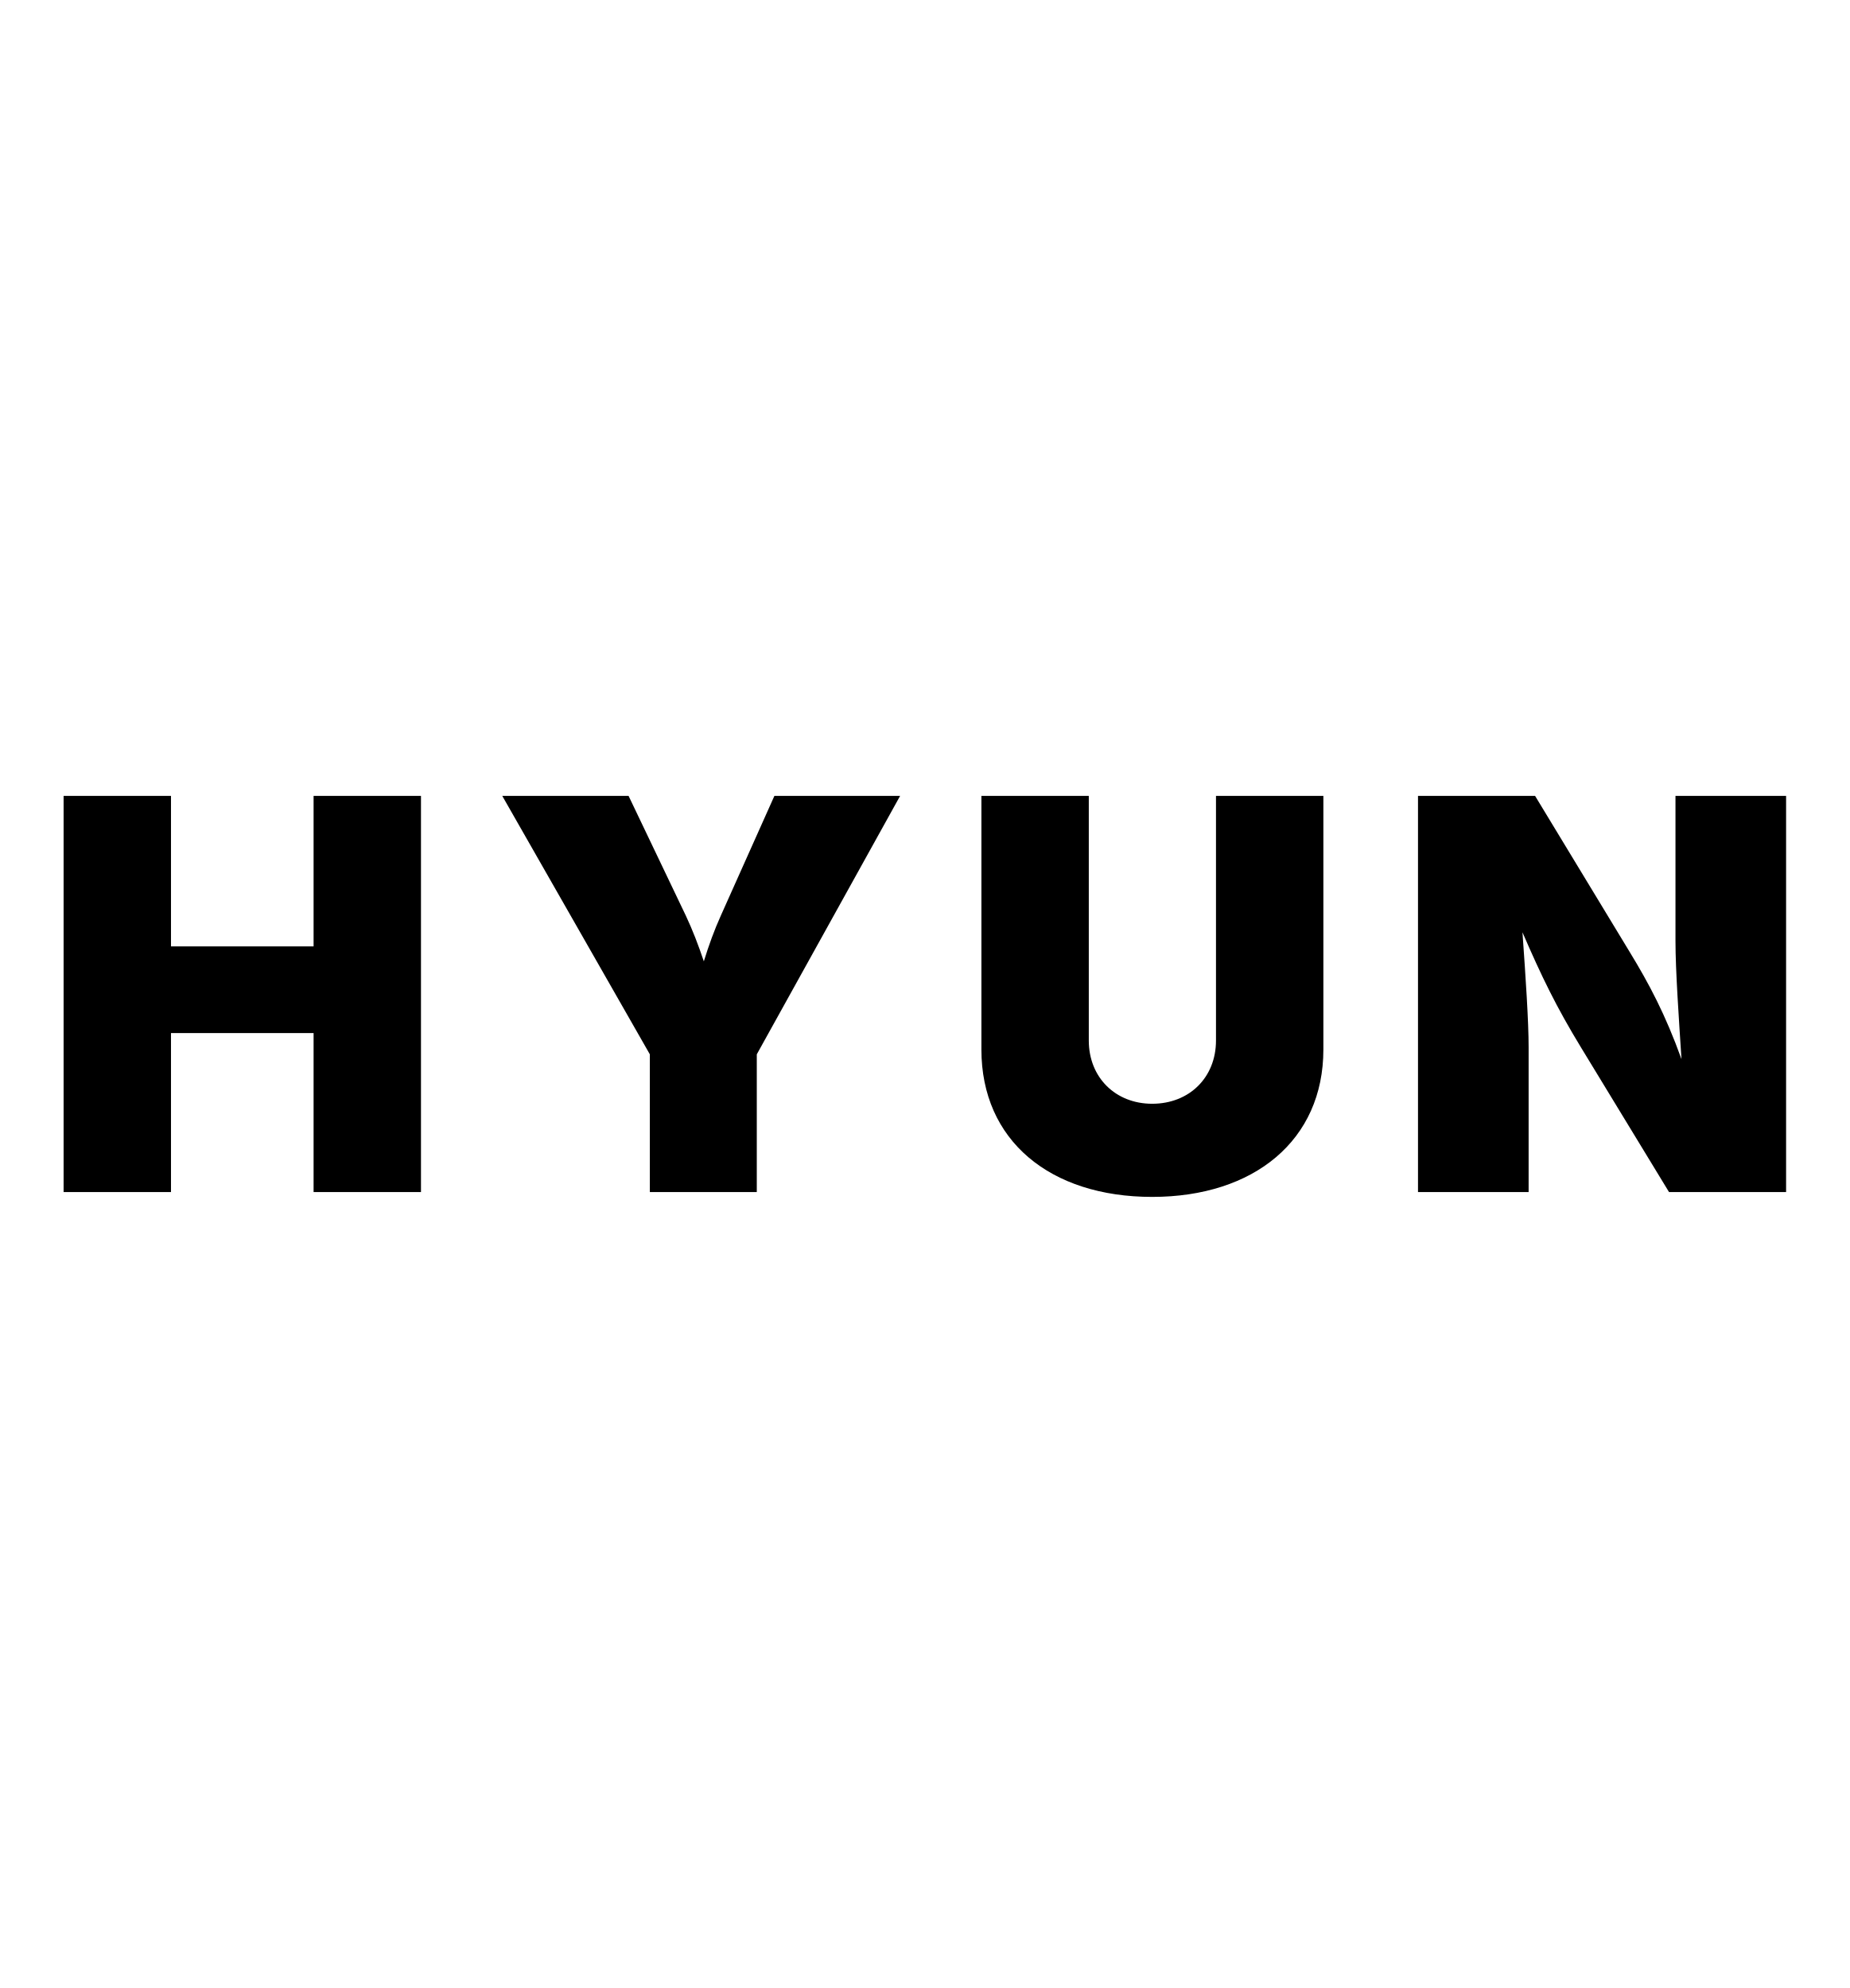
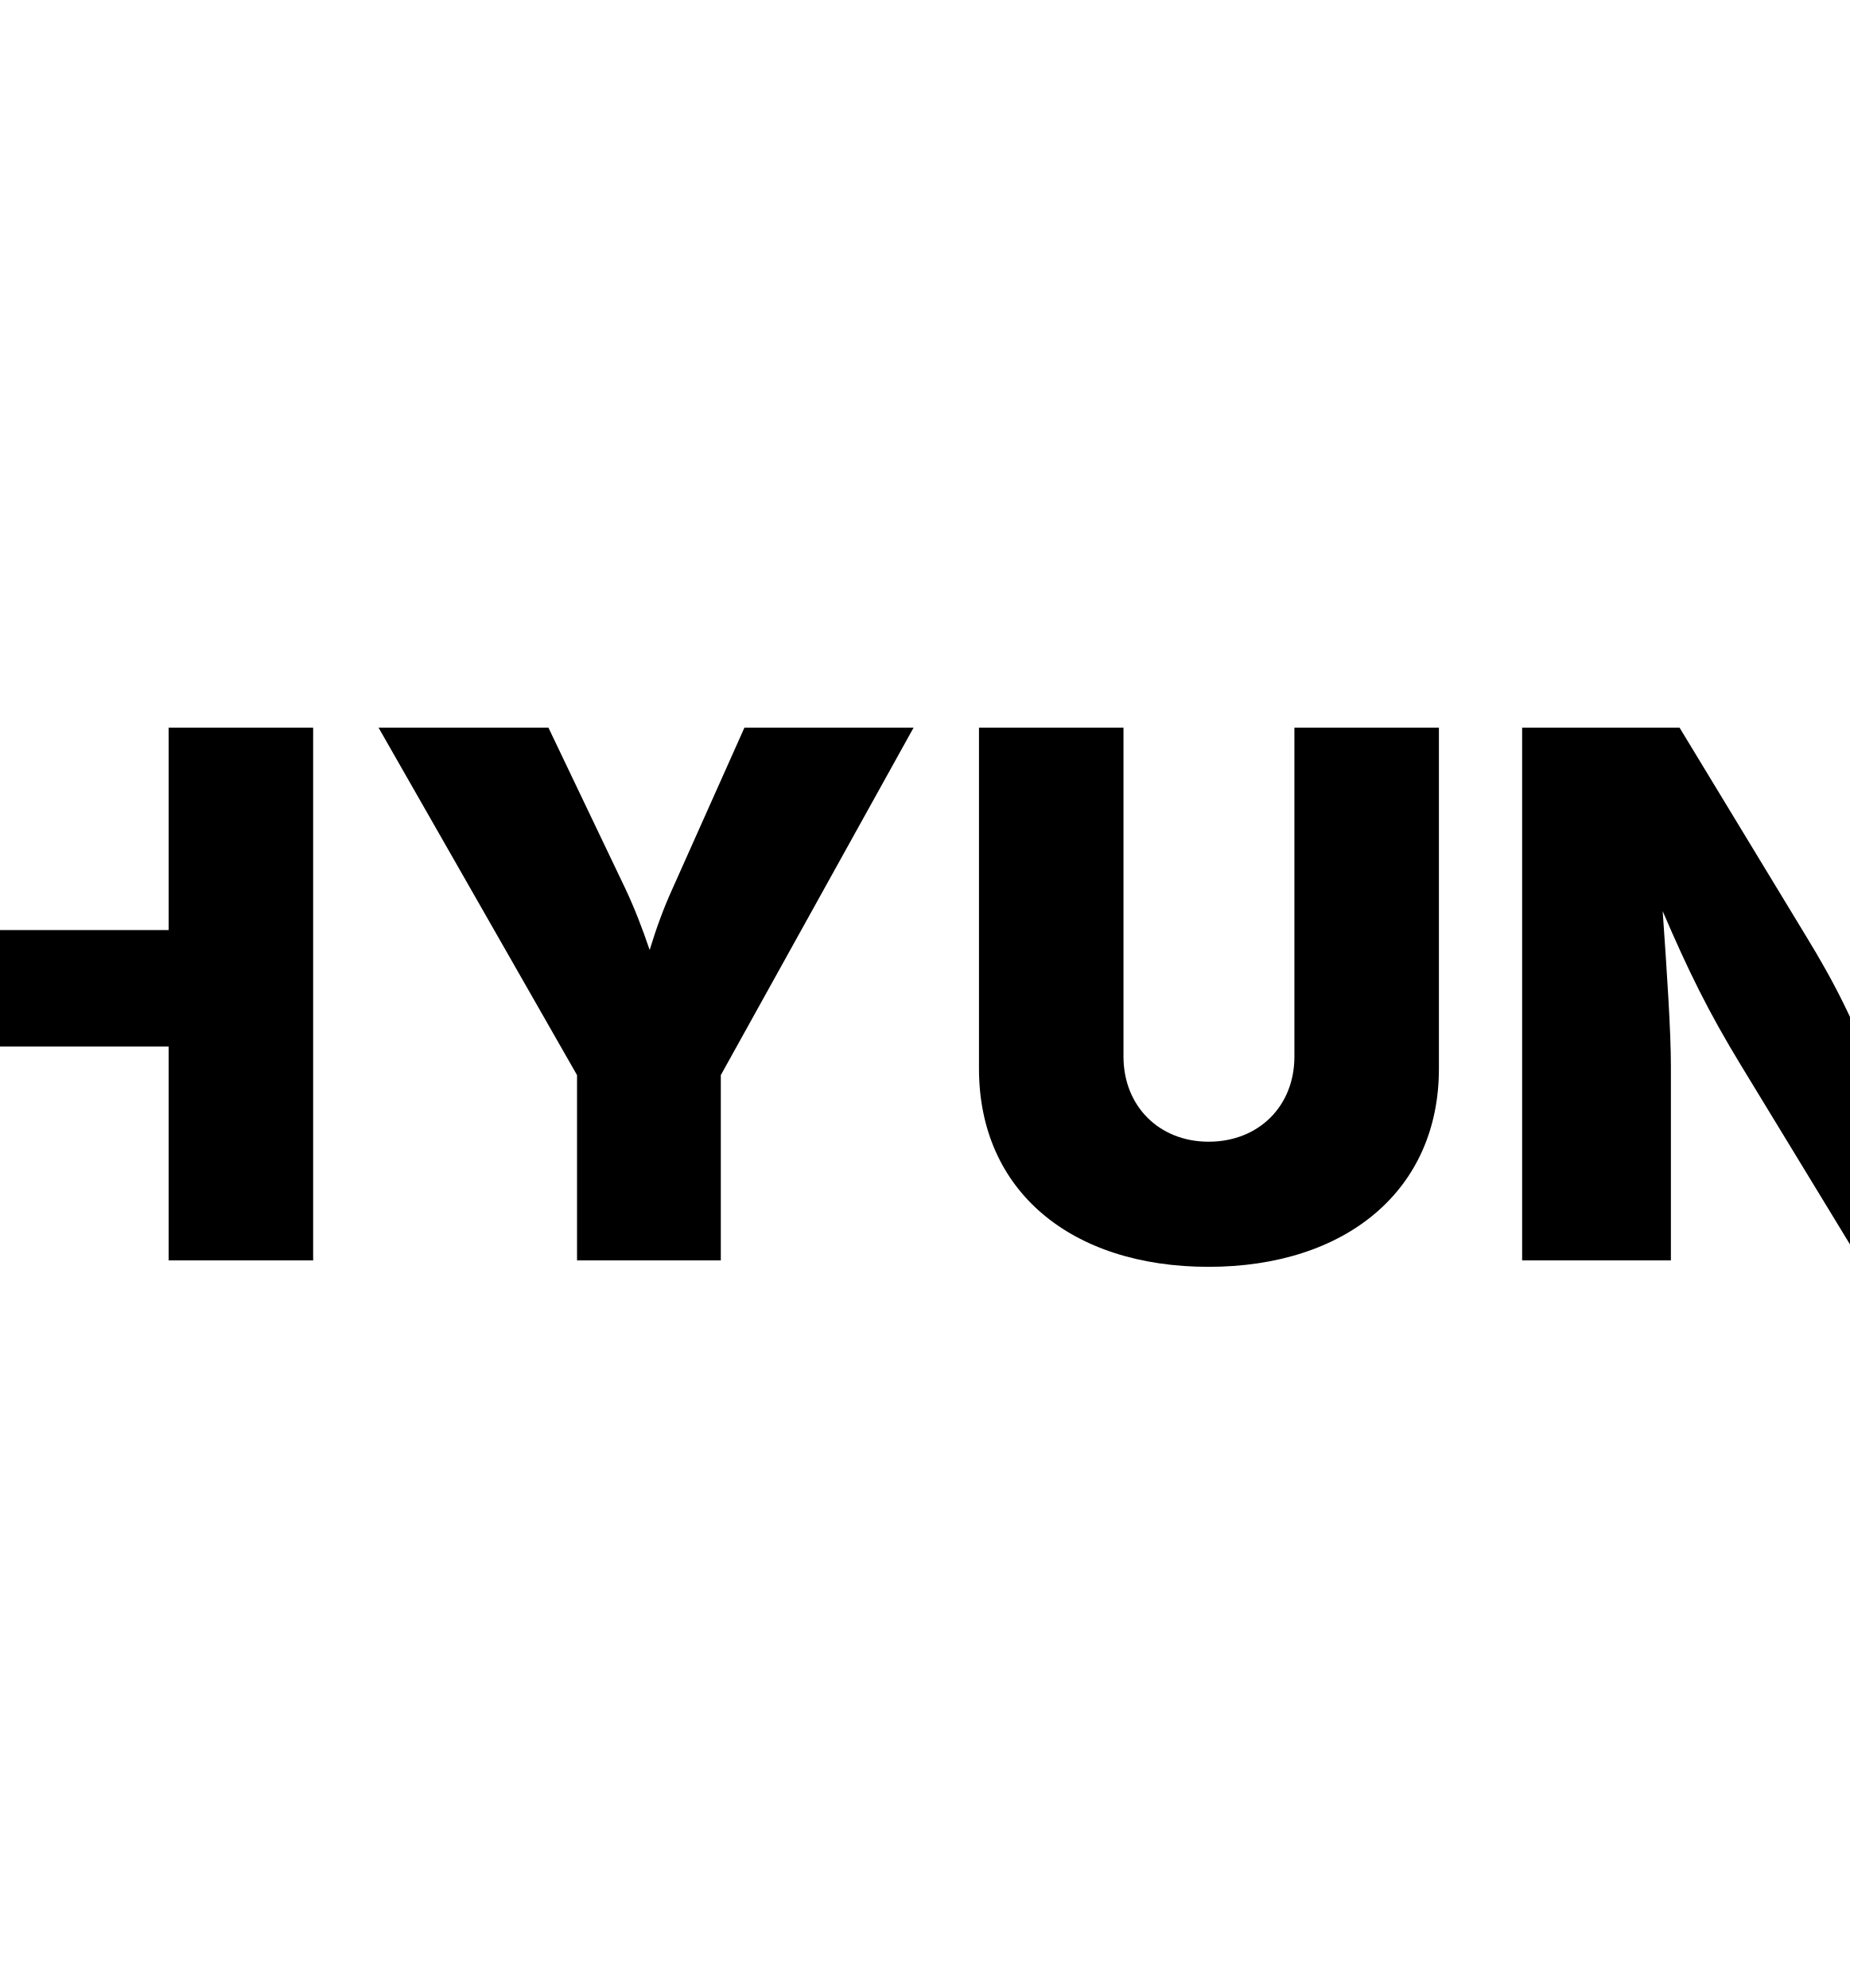
<svg xmlns="http://www.w3.org/2000/svg" preserveAspectRatio="xMidYMid meet" overflow="visible" style="display: block;" width="196.99" height="211.772" viewBox="0 0 196.99 211.772" fill="none">
  <style>
  .logo-text {
    font-family: 'Space Grotesk', 'Work Sans', 'Inter', system-ui, -apple-system, BlinkMacSystemFont, 'Segoe UI', Roboto, sans-serif;
    font-weight: 900;
-     font-size: 58px;
-     letter-spacing: 0.08em;
+     font-size: 78px;
+     letter-spacing: 0.02em;
    fill: #000000;
    text-anchor: middle;
    dominant-baseline: central;
  }
</style>
  <g id="Group">
-     <text x="98.495" y="105.886" class="logo-text">HYUN</text>
+     <text x="98.495" y="105.886" textLength="190" lengthAdjust="spacing" class="logo-text">HYUN</text>
  </g>
</svg>
